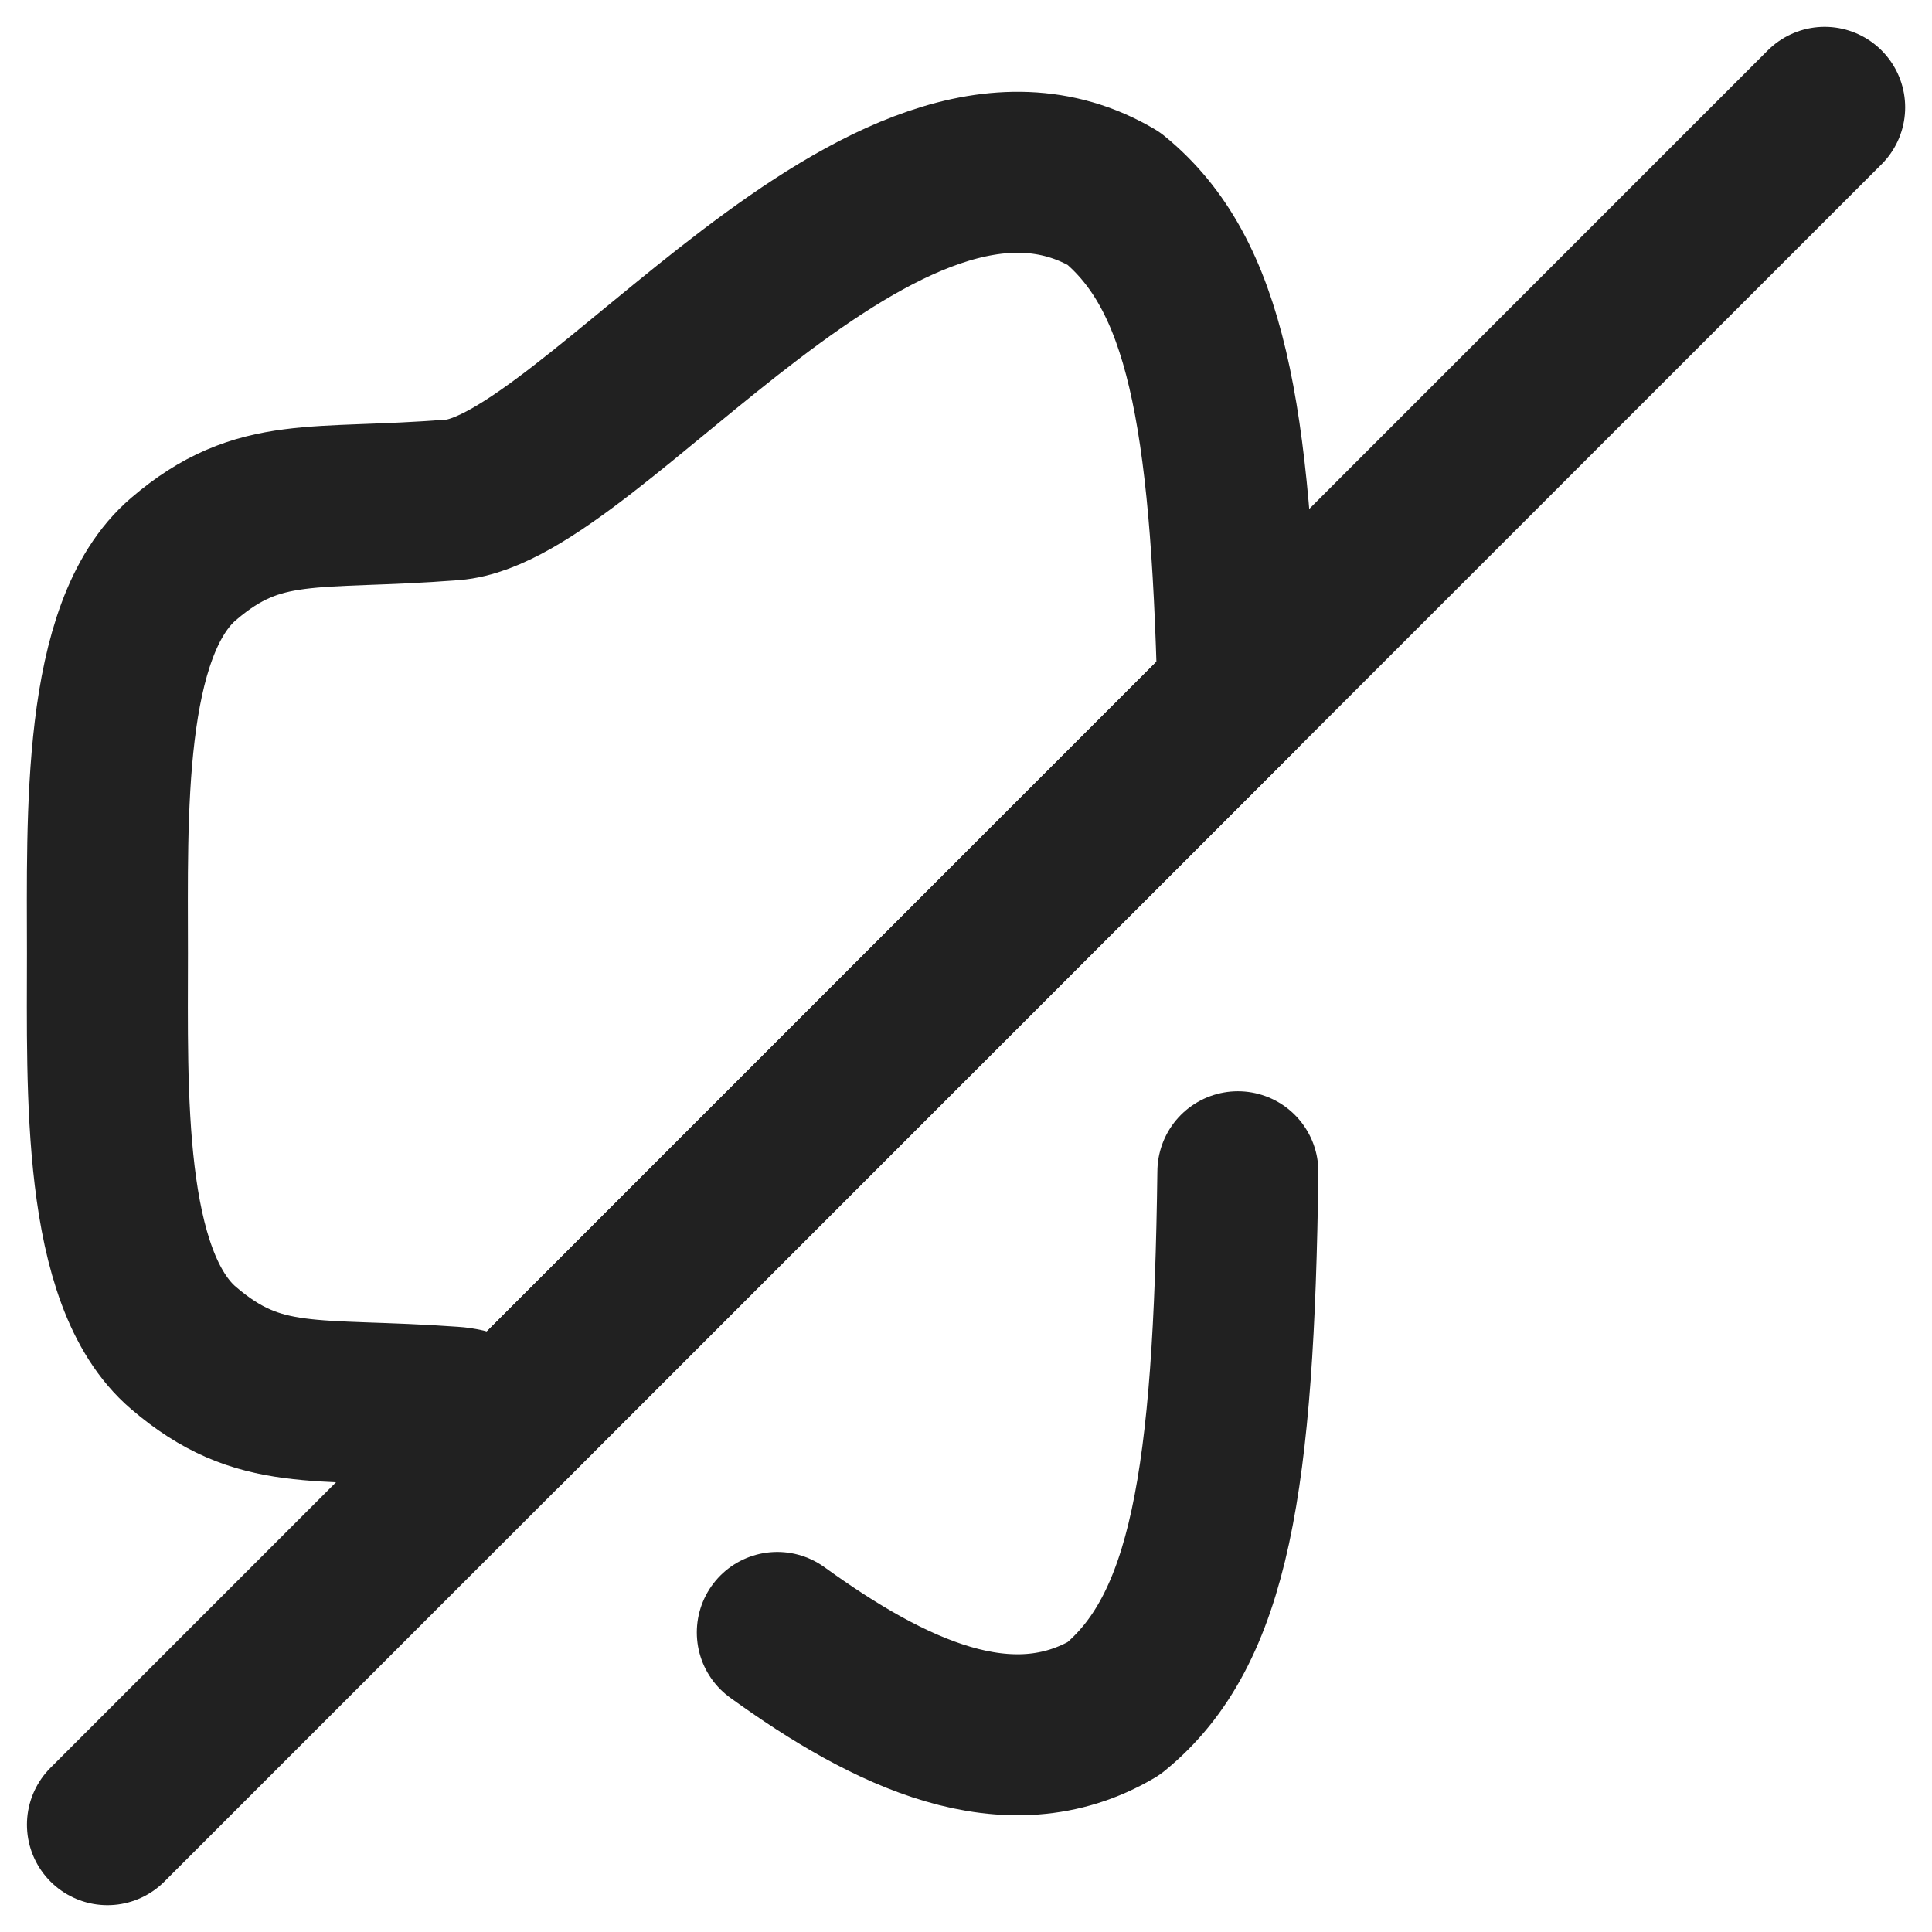
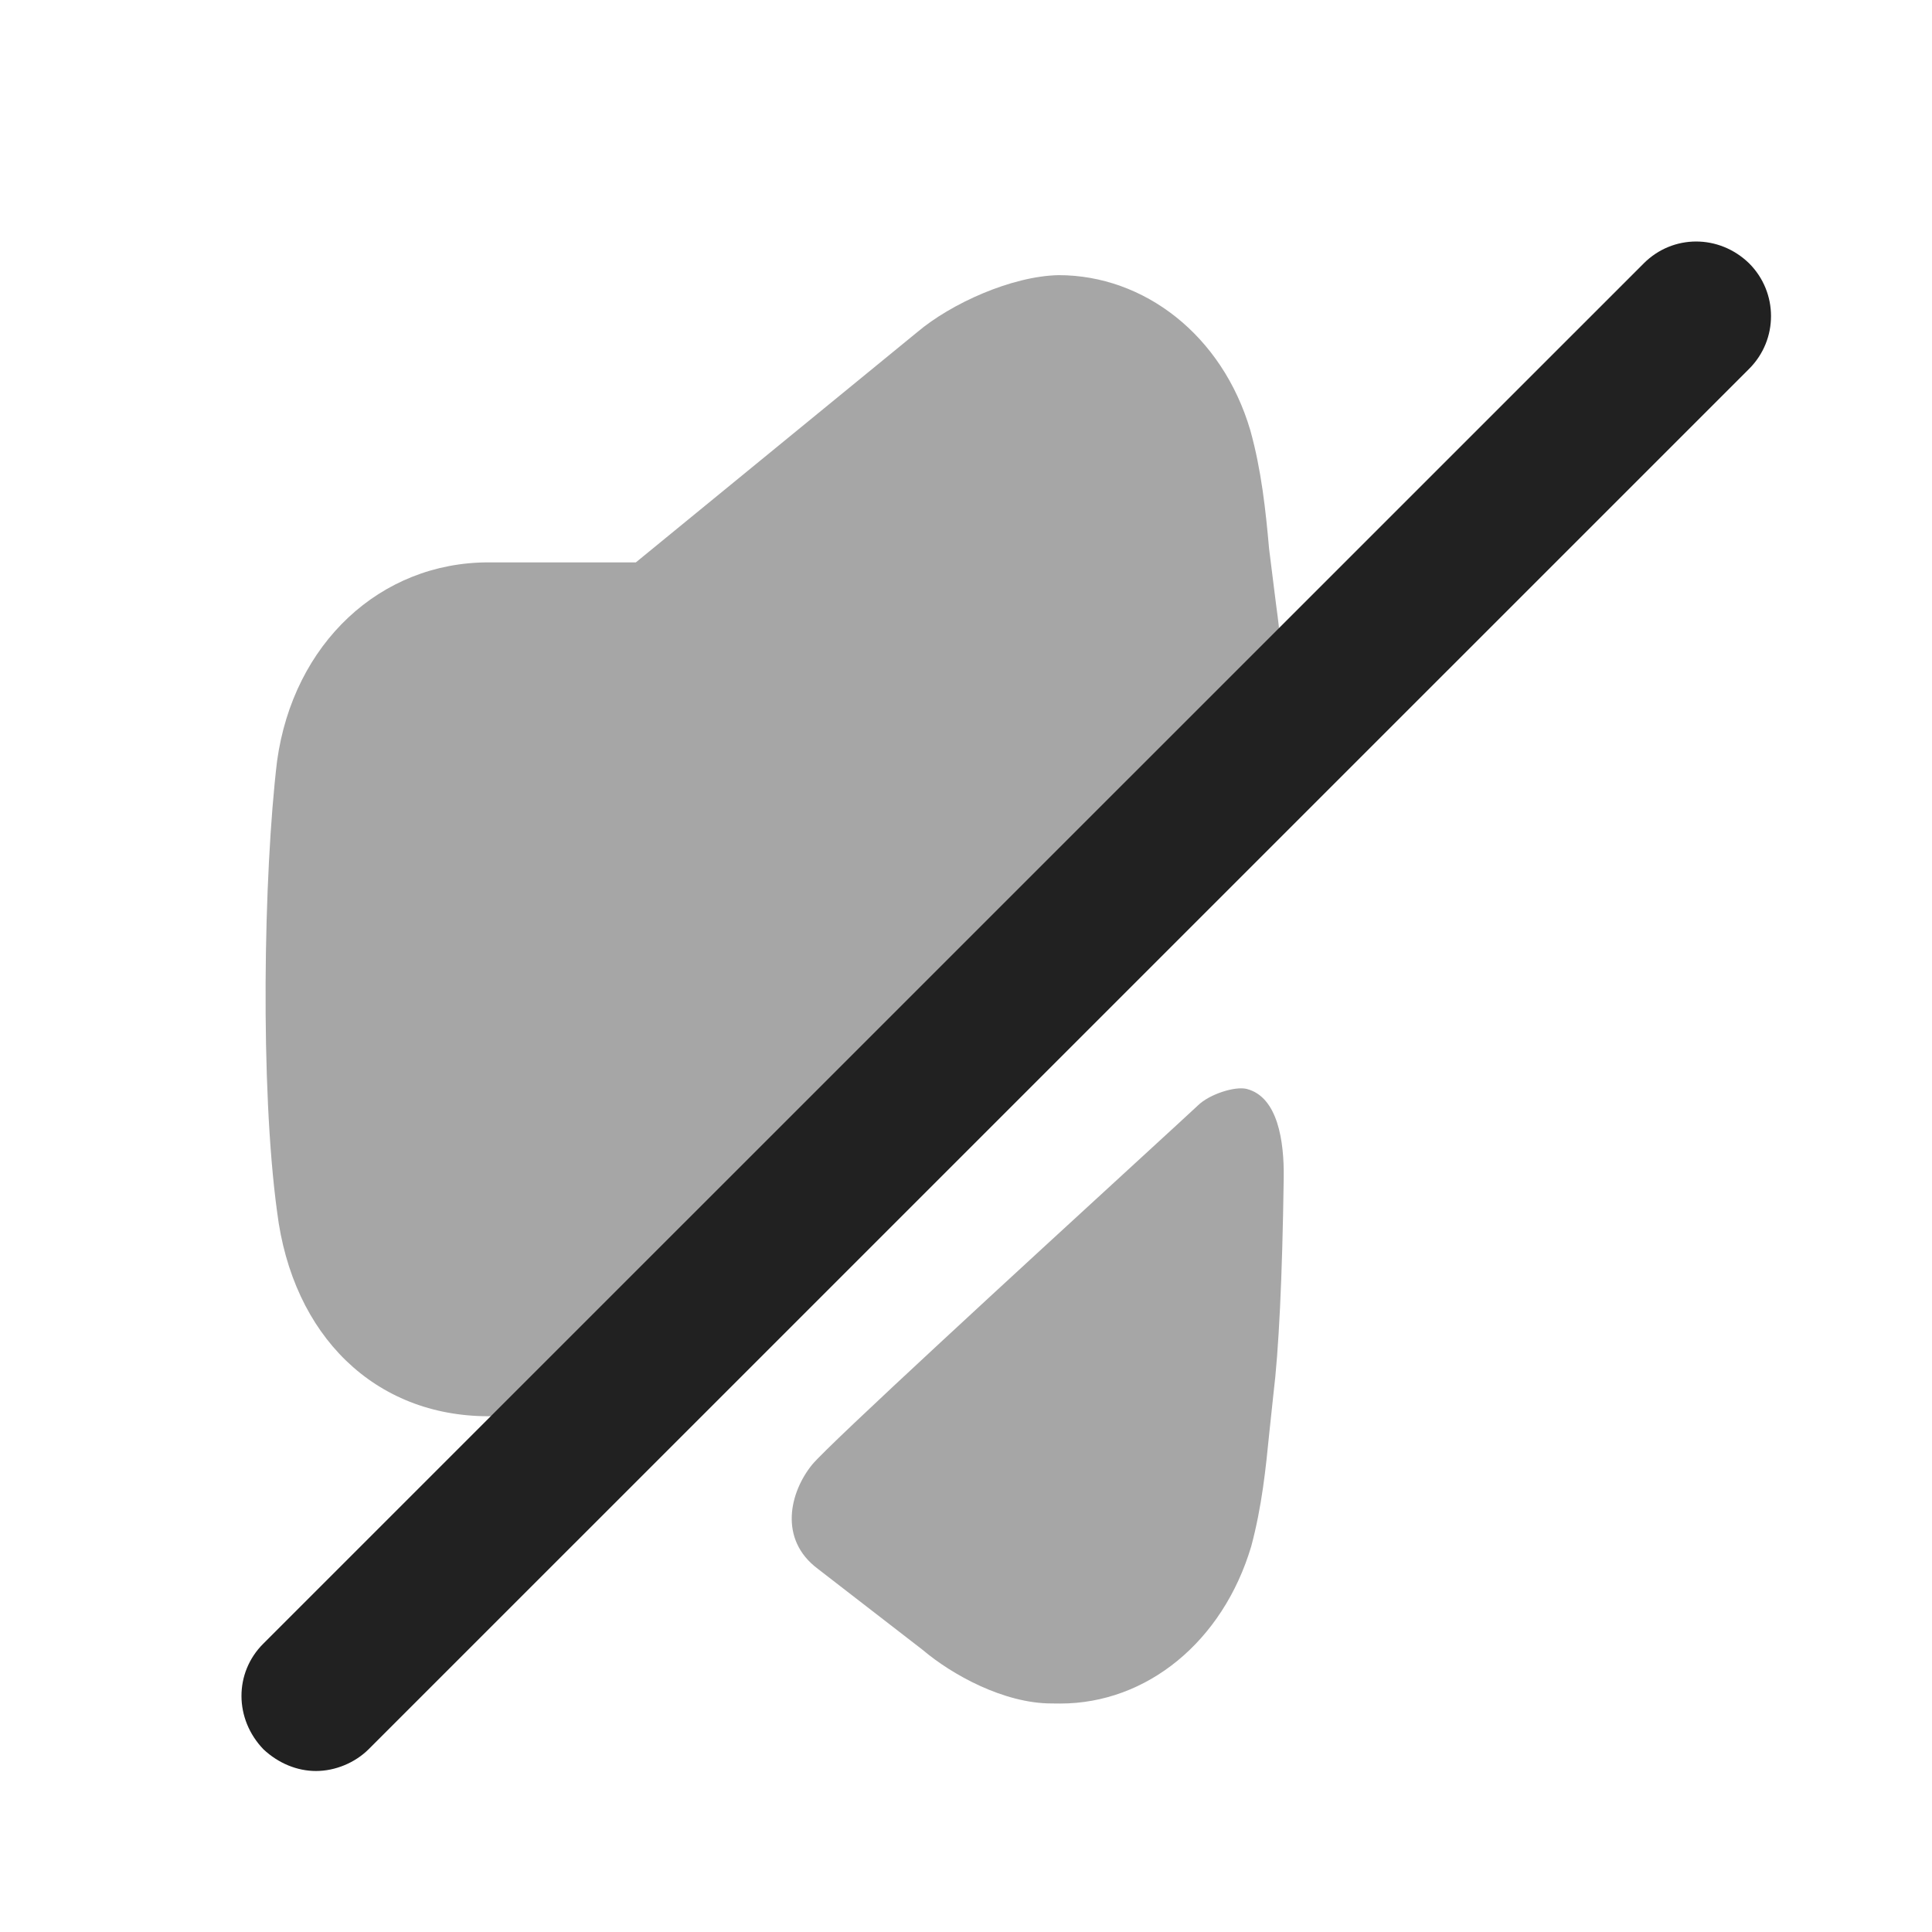
- <svg xmlns="http://www.w3.org/2000/svg" width="24" height="24" viewBox="0 0 18 18" fill="none">
-   <path fill-rule="evenodd" clip-rule="evenodd" d="M11.533 6.467L4.714 13.287C4.536 13.184 4.368 13.119 4.219 13.11C2.922 13.016 2.419 13.166 1.71 12.559C0.945 11.906 1.001 10.162 1.001 8.883C1.001 7.605 0.945 5.861 1.71 5.208C2.419 4.601 2.922 4.76 4.219 4.657C5.516 4.555 8.258 0.599 10.376 1.849C11.234 2.549 11.467 3.855 11.533 6.467Z" stroke="#212121" stroke-width="1.5" stroke-linecap="round" stroke-linejoin="round" />
-   <path d="M11.533 10.917C11.496 13.791 11.272 15.19 10.376 15.918C9.397 16.496 8.287 15.964 7.242 15.209" stroke="#212121" stroke-width="1.5" stroke-linecap="round" stroke-linejoin="round" />
-   <path d="M1.001 17L4.714 13.287L11.533 6.467L17 1" stroke="#212121" stroke-width="1.5" stroke-linecap="round" stroke-linejoin="round" />
+ <svg xmlns="http://www.w3.org/2000/svg" width="24" height="24" viewBox="0 0 24 24" fill="none">
+   <g id="Iconly/Bulk/Volume Off">
+     <g id="Volume Off">
+       <path id="Combined Shape" opacity="0.4" fill-rule="evenodd" clip-rule="evenodd" d="M15.858 7.556C15.876 7.69 15.893 7.815 15.902 7.981L6.29 17.593H6.068C4.66 17.593 3.633 16.598 3.442 15.052C3.231 13.507 3.273 10.861 3.442 9.453C3.644 7.992 4.723 6.986 6.068 6.986H7.899L11.393 4.127C11.816 3.769 12.568 3.43 13.15 3.418C14.209 3.418 15.183 4.16 15.532 5.346C15.67 5.842 15.723 6.341 15.765 6.816L15.85 7.495C15.852 7.515 15.855 7.536 15.858 7.556ZM14.881 13.732C15.025 13.591 15.343 13.491 15.487 13.527C15.877 13.627 15.952 14.185 15.947 14.623C15.929 15.895 15.885 16.78 15.818 17.327L15.77 17.778L15.769 17.787C15.724 18.24 15.677 18.71 15.543 19.21C15.19 20.394 14.245 21.162 13.171 21.162C13.135 21.162 13.1 21.162 13.064 21.161C12.471 21.161 11.827 20.805 11.461 20.495L10.16 19.489C9.667 19.121 9.812 18.534 10.089 18.194C10.296 17.941 12.784 15.658 14.092 14.458C14.536 14.05 14.844 13.768 14.881 13.732Z" fill="#212121" />
+       <path id="Fill 5" d="M21.727 3.27C21.354 2.909 20.78 2.911 20.42 3.271L3.27 20.419C2.909 20.779 2.909 21.354 3.274 21.732C3.46 21.905 3.691 22 3.925 22C4.164 22 4.409 21.899 4.58 21.729L21.729 4.581C22.091 4.219 22.091 3.633 21.727 3.27Z" fill="#212121" />
+     </g>
+   </g>
</svg>
